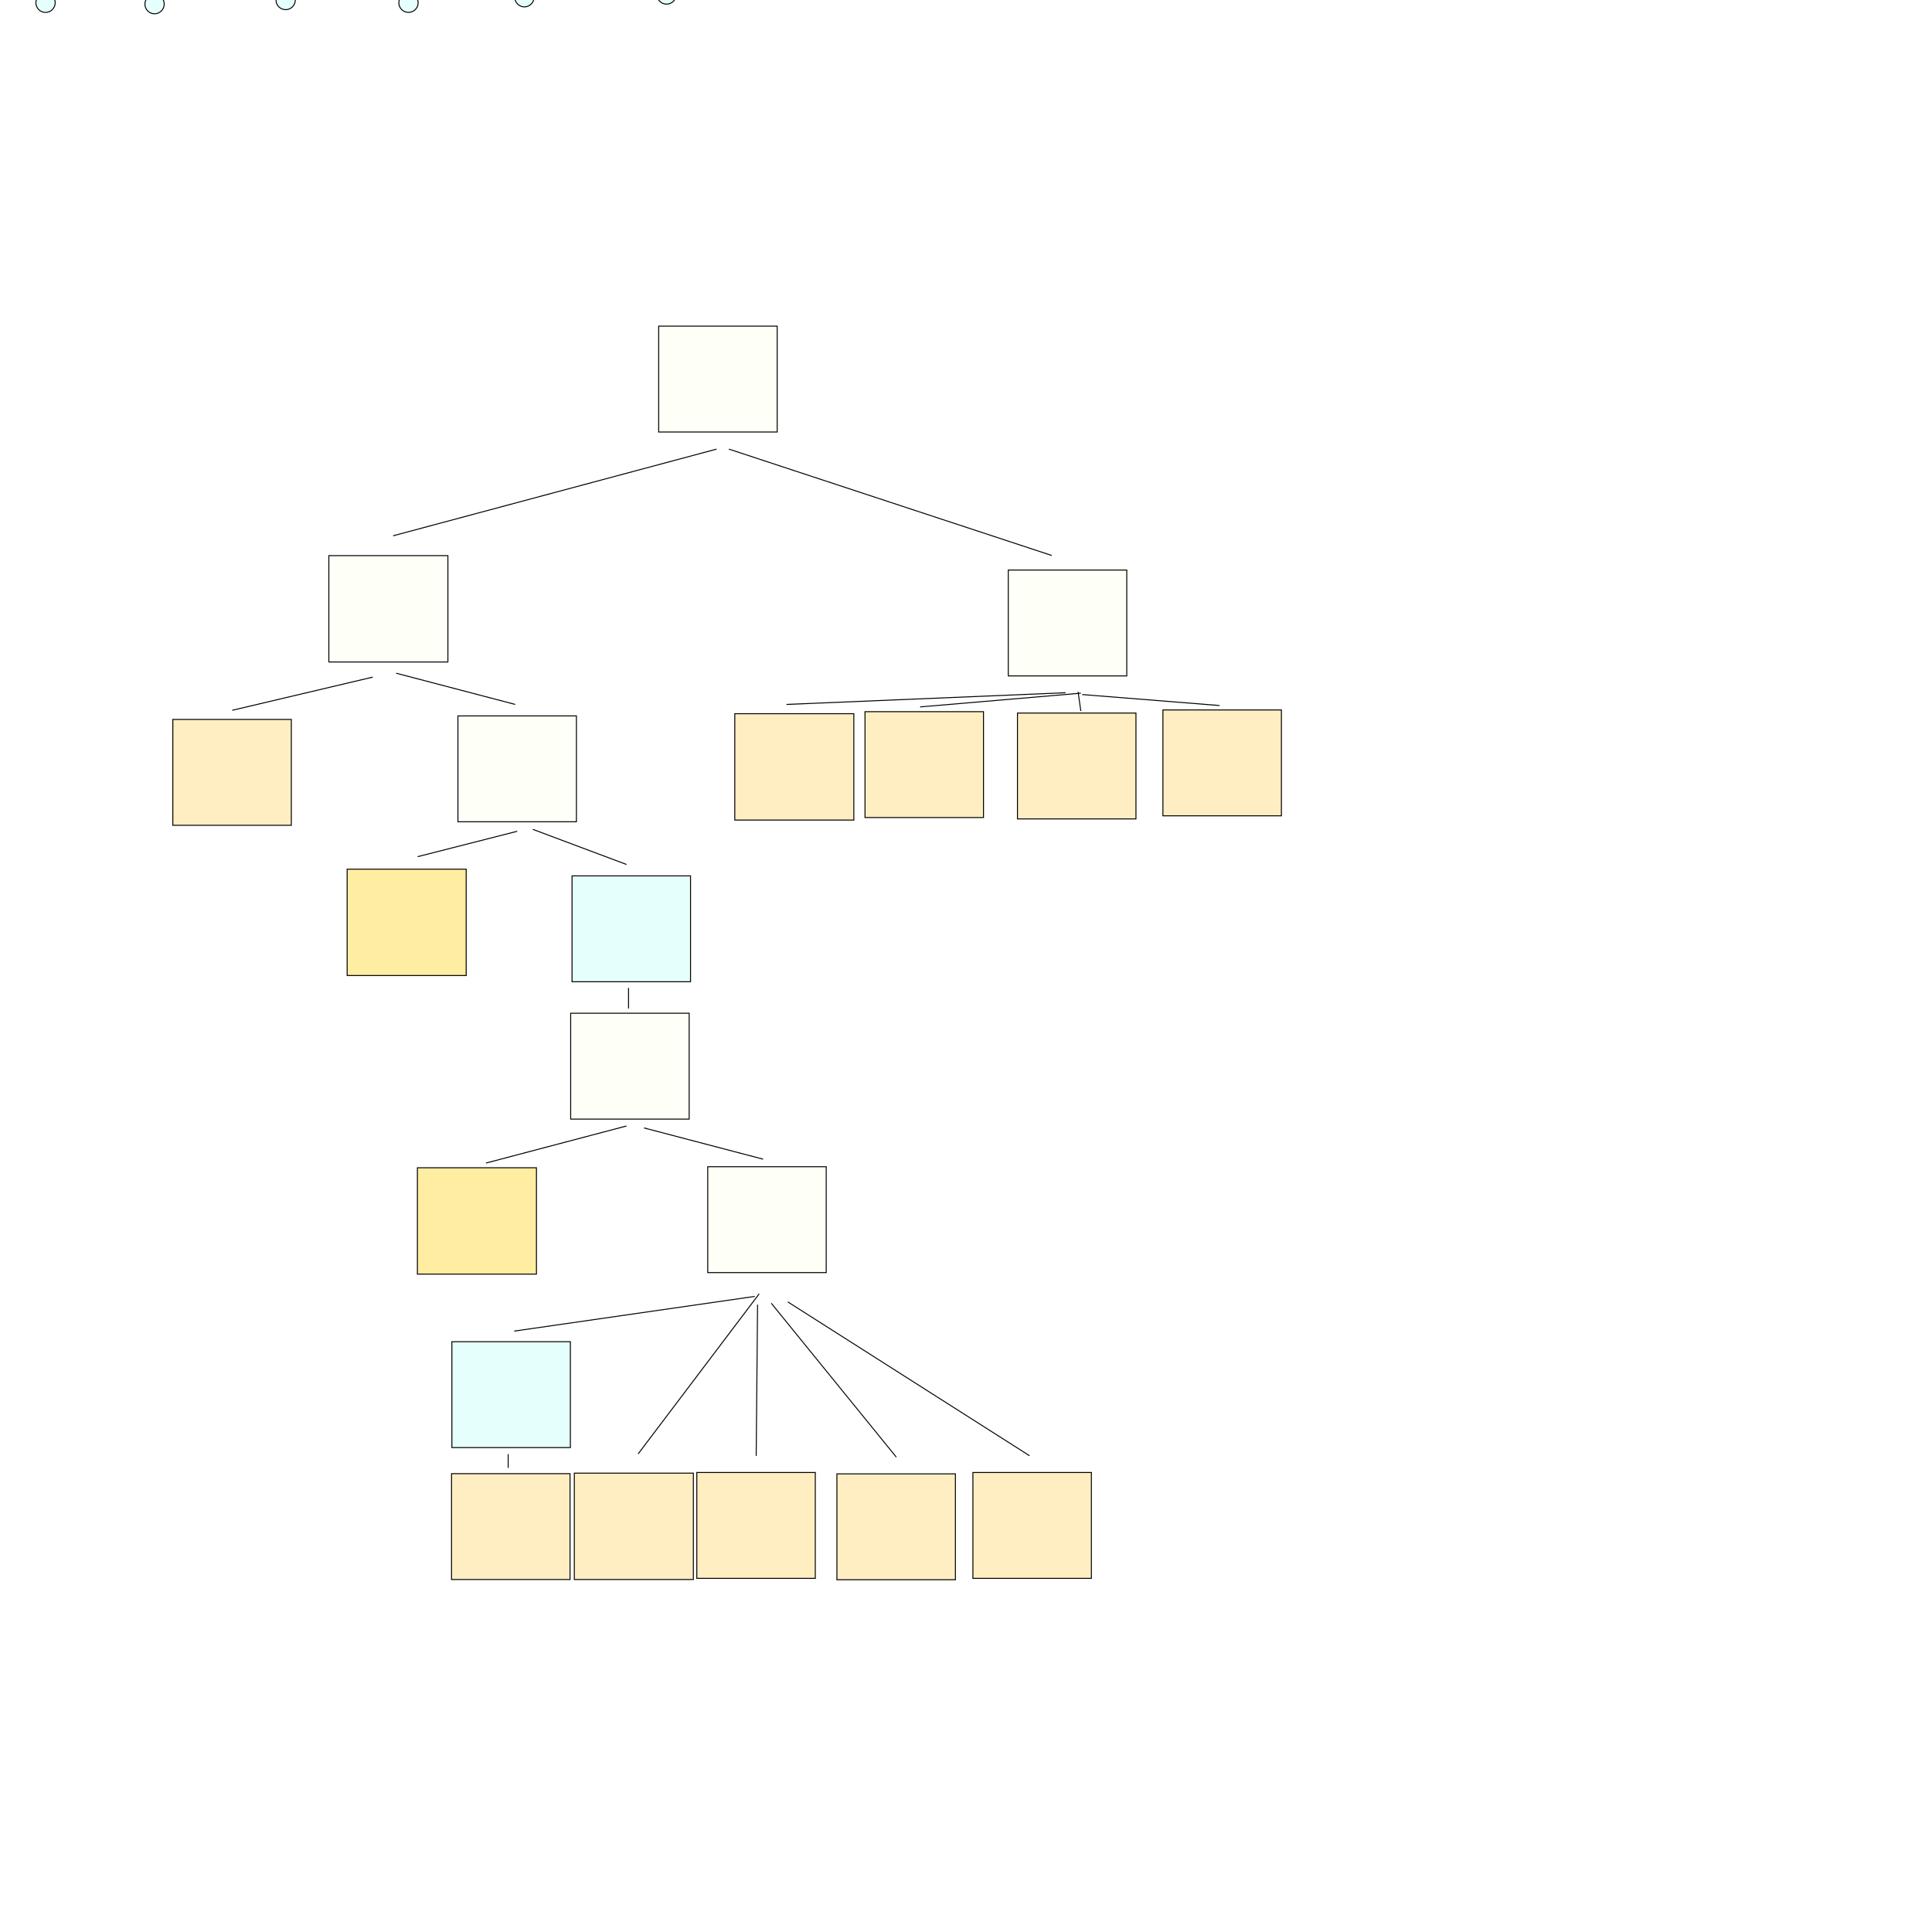
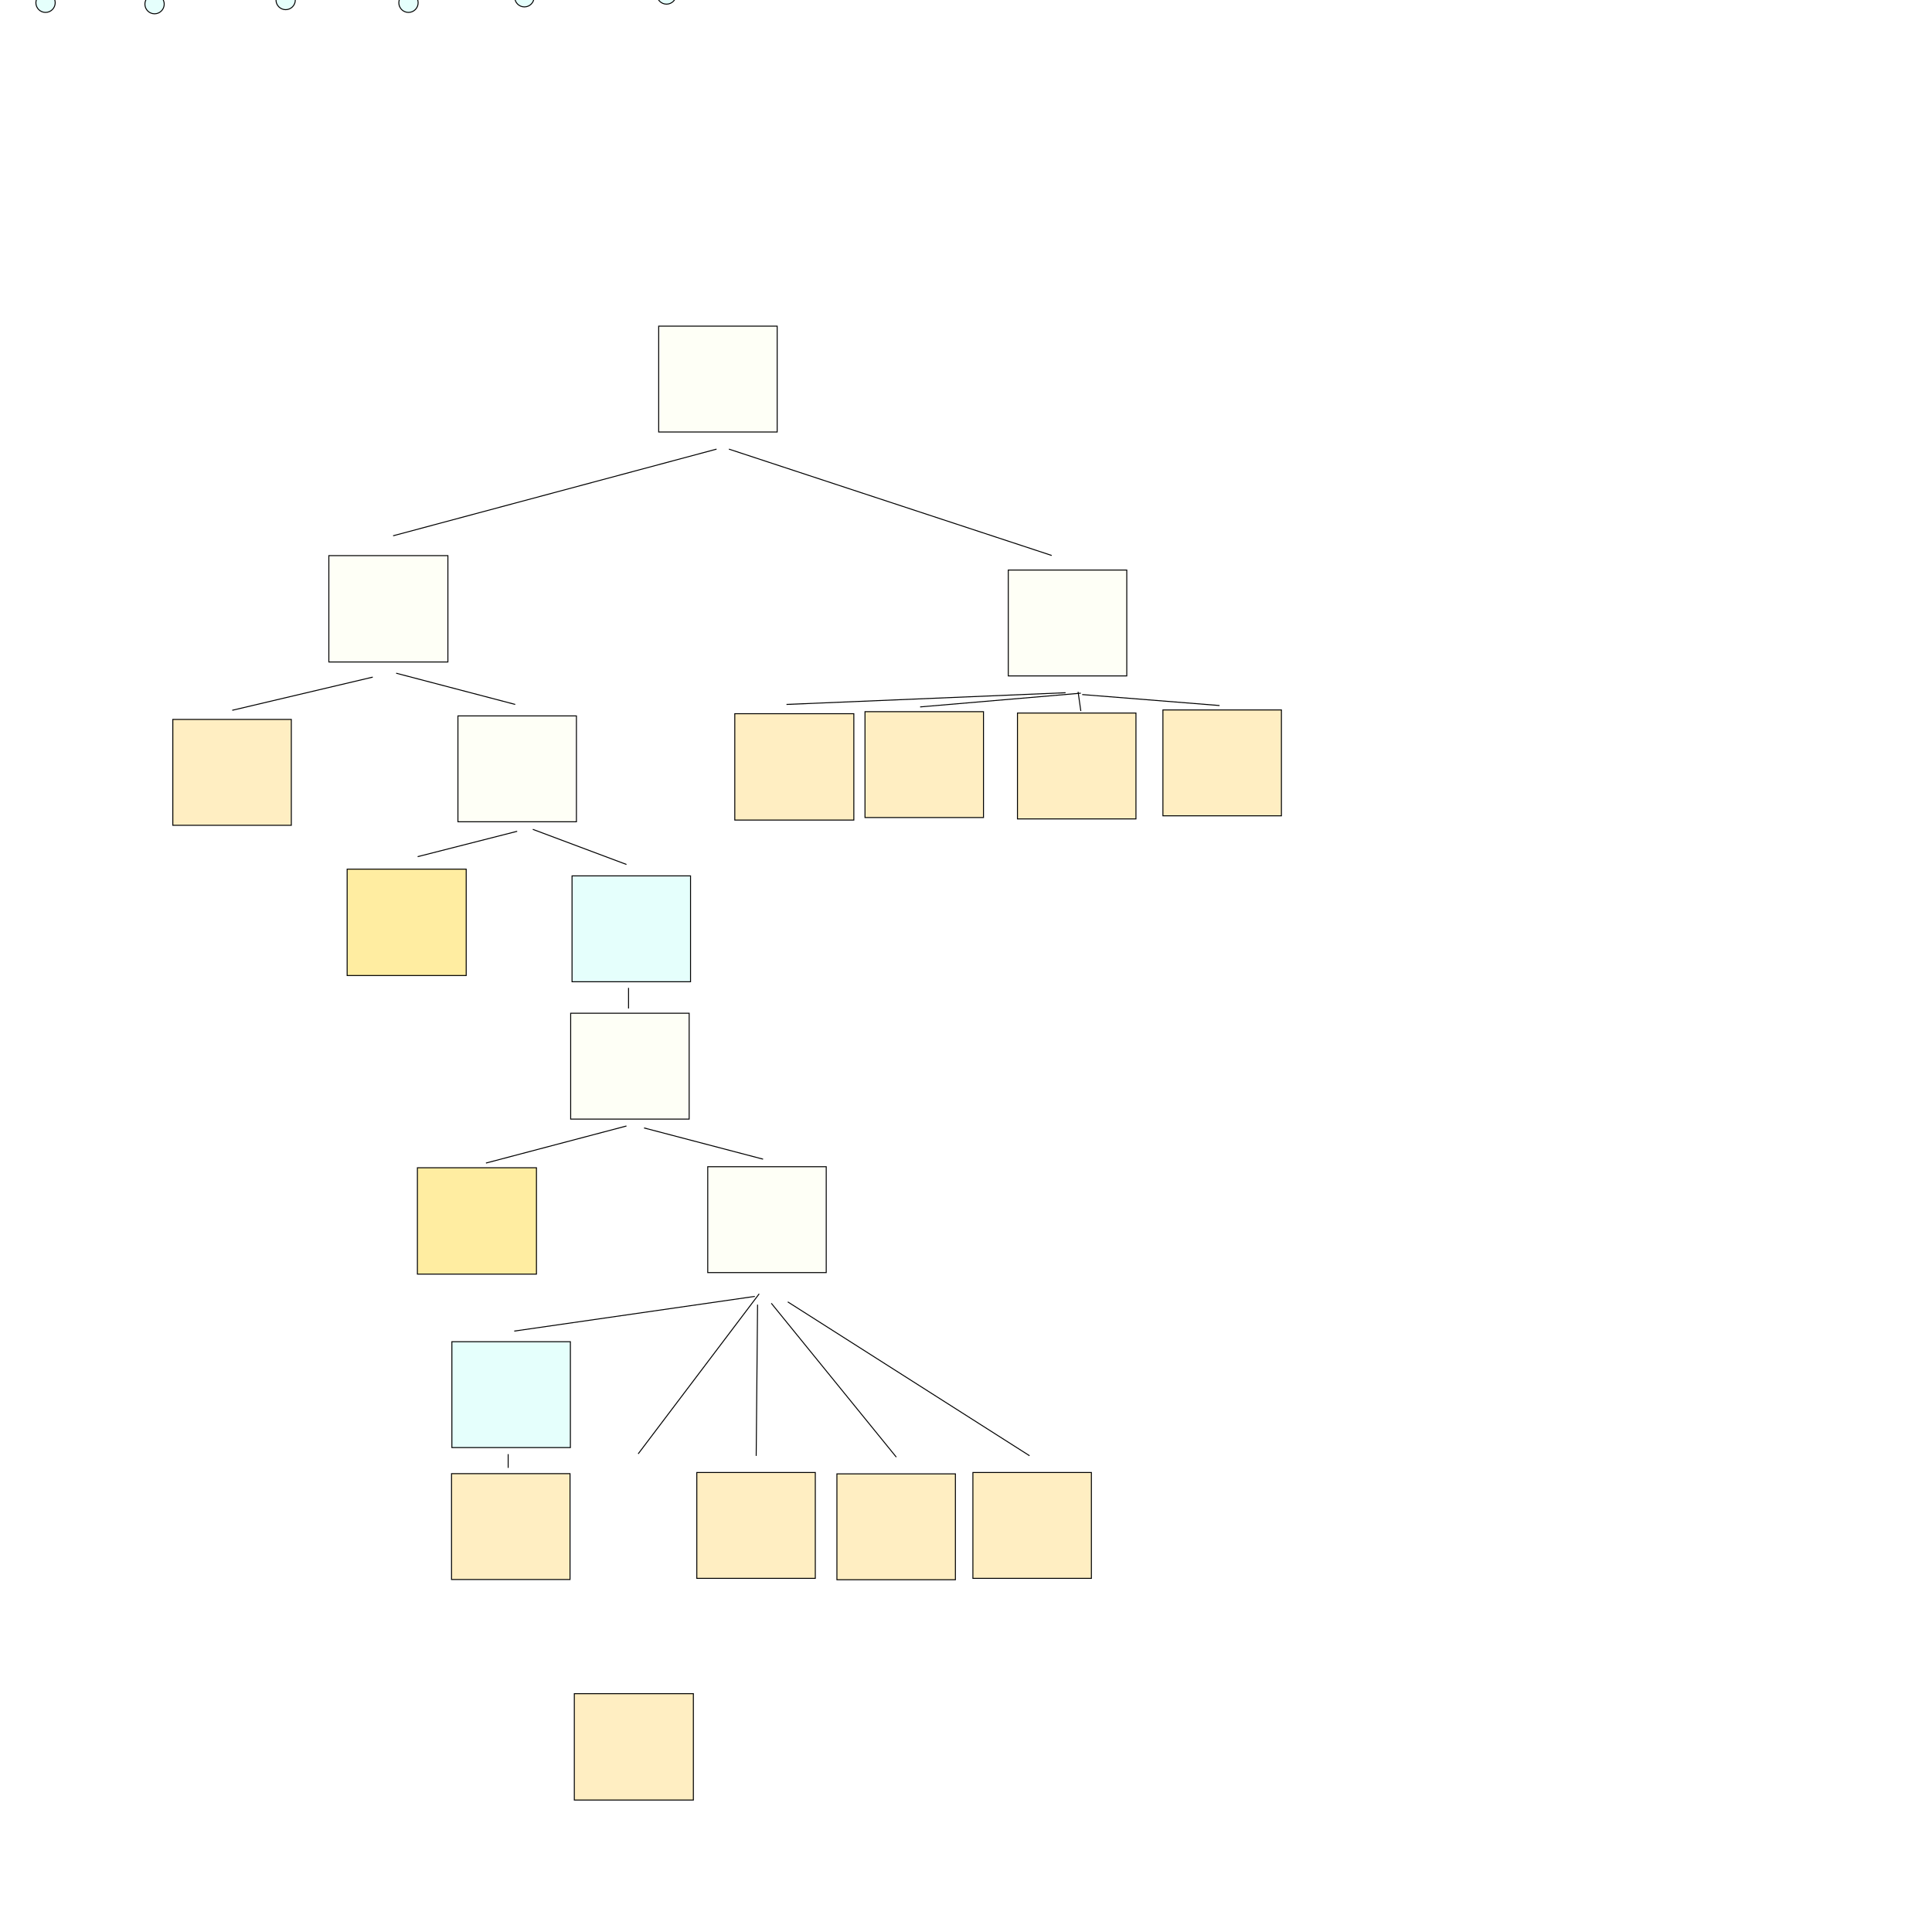
<svg xmlns="http://www.w3.org/2000/svg" width="2000" height="2000" viewBox="0 0 529.167 529.167" version="1.1" id="svg8">
  <defs id="defs2" />
  <g id="layer1" transform="translate(0,232.1667)">
    <g transform="translate(46.59447,-418.7016)" id="g933-3">
      <rect y="116.059" x="47.268" height="29.132" width="32.607" id="rect914-5" style="fill:#fefff6;fill-opacity:1;stroke:#000000;stroke-width:0.265;stroke-opacity:1" />
      <flowRoot transform="matrix(0.4104187,0,0,0.4104187,-279.3151,17.2302)" style="font-style:normal;font-weight:normal;font-size:13.333px;line-height:1.25;font-family:sans-serif;text-align:center;letter-spacing:0px;word-spacing:0px;text-anchor:middle;fill:#000000;fill-opacity:1;stroke:none" id="flowRoot922-6" xml:space="preserve">
        <flowRegion style="font-size:13.333px;text-align:center;text-anchor:middle" id="flowRegion918-2">
          <rect style="font-size:13.333px;text-align:center;text-anchor:middle" y="268.003" x="774.473" height="110.107" width="123.239" id="rect916-9" />
        </flowRegion>
        <flowPara id="flowPara920-1">sequence</flowPara>
      </flowRoot>
    </g>
    <g transform="matrix(0.9953396,0,0,0.9953396,271.8478,-160.7582)" id="g1170">
      <g transform="translate(-1.511905,7.181548)" id="g1168">
        <rect style="fill:#ffeec2;fill-opacity:1;stroke:#000000;stroke-width:0.265;stroke-opacity:1" id="rect1156" width="32.607" height="29.132" x="48.402" y="116.437" />
        <flowRoot xml:space="preserve" id="flowRoot1166" style="font-style:normal;font-weight:normal;font-size:13.333px;line-height:1.25;font-family:sans-serif;text-align:center;letter-spacing:0px;word-spacing:0px;text-anchor:middle;fill:#000000;fill-opacity:1;stroke:none" transform="matrix(0.4104187,0,0,0.4104187,-278.5592,12.53399)">
          <flowRegion id="flowRegion1160" style="font-size:13.333px;text-align:center;text-anchor:middle">
            <rect id="rect1158" width="123.239" height="110.107" x="774.473" y="268.003" style="font-size:13.333px;text-align:center;text-anchor:middle" />
          </flowRegion>
          <flowPara id="flowPara1164">insertItem</flowPara>
          <flowPara id="flowPara1174">to</flowPara>
          <flowPara id="flowPara1239">destination</flowPara>
        </flowRoot>
      </g>
    </g>
    <g transform="translate(13.98759,-418.7016)" id="g1267">
      <g id="g1265">
        <rect style="fill:#fefff6;fill-opacity:1;stroke:#000000;stroke-width:0.265;stroke-opacity:1" id="rect1255" width="32.607" height="29.132" x="47.268" y="116.059" />
        <flowRoot xml:space="preserve" id="flowRoot1263" style="font-style:normal;font-weight:normal;font-size:13.333px;line-height:1.25;font-family:sans-serif;text-align:center;letter-spacing:0px;word-spacing:0px;text-anchor:middle;fill:#000000;fill-opacity:1;stroke:none" transform="matrix(0.4104187,0,0,0.4104187,-279.3151,17.2302)">
          <flowRegion id="flowRegion1259" style="font-size:13.333px;text-align:center;text-anchor:middle">
            <rect id="rect1257" width="123.239" height="110.107" x="774.473" y="268.003" style="font-size:13.333px;text-align:center;text-anchor:middle" />
          </flowRegion>
          <flowPara id="flowPara1261">selector</flowPara>
        </flowRoot>
      </g>
    </g>
    <g transform="translate(-18.61929,-418.7016)" id="g1286">
      <rect style="fill:#e5fffc;fill-opacity:1;stroke:#000000;stroke-width:0.265;stroke-opacity:1" id="rect1269" width="32.607" height="29.132" x="47.268" y="116.059" />
      <flowRoot xml:space="preserve" id="flowRoot1277" style="font-style:normal;font-weight:normal;font-size:13.333px;line-height:1.25;font-family:sans-serif;text-align:center;letter-spacing:0px;word-spacing:0px;text-anchor:middle;fill:#000000;fill-opacity:1;stroke:none" transform="matrix(0.4104187,0,0,0.4104187,-279.3151,17.2302)">
        <flowRegion id="flowRegion1273" style="font-size:13.333px;text-align:center;text-anchor:middle">
          <rect id="rect1271" width="123.239" height="110.107" x="774.473" y="268.003" style="font-size:13.333px;text-align:center;text-anchor:middle" />
        </flowRegion>
        <flowPara id="flowPara1275">inverter</flowPara>
      </flowRoot>
    </g>
    <g transform="translate(-51.56111,-418.9606)" id="g1286-7-9">
      <rect style="fill:#e5fffc;fill-opacity:1;stroke:#000000;stroke-width:0.265;stroke-opacity:1" id="rect1269-9-7" width="32.607" height="29.132" x="47.268" y="116.059" />
      <flowRoot xml:space="preserve" id="flowRoot1277-2-3" style="font-style:normal;font-weight:normal;font-size:13.333px;line-height:1.25;font-family:sans-serif;text-align:center;letter-spacing:0px;word-spacing:0px;text-anchor:middle;fill:#000000;fill-opacity:1;stroke:none" transform="matrix(0.4104187,0,0,0.4104187,-279.7876,10.52113)">
        <flowRegion id="flowRegion1273-0-6" style="font-size:13.333px;text-align:center;text-anchor:middle">
          <rect id="rect1271-2-1" width="123.239" height="110.107" x="774.473" y="268.003" style="font-size:13.333px;text-align:center;text-anchor:middle" />
        </flowRegion>
        <flowPara id="flowPara1275-3-2">repeat</flowPara>
        <flowPara id="flowPara1390-9">until</flowPara>
        <flowPara id="flowPara1392-3">fail</flowPara>
      </flowRoot>
    </g>
    <g transform="translate(-84.06706,-419.3386)" id="g1286-7-9-1">
      <rect style="fill:#e5fffc;fill-opacity:1;stroke:#000000;stroke-width:0.265;stroke-opacity:1" id="rect1269-9-7-9" width="32.607" height="29.132" x="47.268" y="116.059" />
      <flowRoot xml:space="preserve" id="flowRoot1277-2-3-4" style="font-style:normal;font-weight:normal;font-size:13.333px;line-height:1.25;font-family:sans-serif;text-align:center;letter-spacing:0px;word-spacing:0px;text-anchor:middle;fill:#000000;fill-opacity:1;stroke:none" transform="matrix(0.4104187,0,0,0.4104187,-279.7876,10.52113)">
        <flowRegion id="flowRegion1273-0-6-7" style="font-size:13.333px;text-align:center;text-anchor:middle">
          <rect id="rect1271-2-1-8" width="123.239" height="110.107" x="774.473" y="268.003" style="font-size:13.333px;text-align:center;text-anchor:middle" />
        </flowRegion>
        <flowPara id="flowPara1392-3-0">repeat</flowPara>
        <flowPara id="flowPara1501">until</flowPara>
        <flowPara id="flowPara1503">succeed</flowPara>
      </flowRoot>
    </g>
    <g id="g1553" transform="translate(-84.48324,-383.5287)">
      <rect style="fill:#ffeec2;fill-opacity:1;stroke:#000000;stroke-width:0.265;stroke-opacity:1" id="rect1541" width="32.607" height="29.132" x="47.268" y="116.059" />
      <flowRoot xml:space="preserve" id="flowRoot1551" style="font-style:normal;font-weight:normal;font-size:13.333px;line-height:1.25;font-family:sans-serif;text-align:center;letter-spacing:0px;word-spacing:0px;text-anchor:middle;fill:#000000;fill-opacity:1;stroke:none" transform="matrix(0.4104187,0,0,0.4104187,-279.3151,17.2302)">
        <flowRegion id="flowRegion1545" style="font-size:13.333px;text-align:center;text-anchor:middle">
          <rect id="rect1543" width="123.239" height="110.107" x="774.473" y="268.003" style="font-size:13.333px;text-align:center;text-anchor:middle" />
        </flowRegion>
        <flowPara id="flowPara1547">hasEnough</flowPara>
        <flowPara id="flowPara1549">of item</flowPara>
      </flowRoot>
    </g>
    <g transform="translate(-51.59931,-391.0882)" id="g1569">
      <g transform="translate(-1.511905,7.181548)" id="g1567">
        <rect style="fill:#ffeec2;fill-opacity:1;stroke:#000000;stroke-width:0.265;stroke-opacity:1" id="rect1555" width="32.607" height="29.132" x="48.402" y="116.437" />
        <flowRoot xml:space="preserve" id="flowRoot1565" style="font-style:normal;font-weight:normal;font-size:13.333px;line-height:1.25;font-family:sans-serif;text-align:center;letter-spacing:0px;word-spacing:0px;text-anchor:middle;fill:#000000;fill-opacity:1;stroke:none" transform="matrix(0.4104187,0,0,0.4104187,-278.5592,15.34032)">
          <flowRegion id="flowRegion1559" style="font-size:13.333px;text-align:center;text-anchor:middle">
            <rect id="rect1557" width="123.239" height="110.107" x="774.473" y="268.003" style="font-size:13.333px;text-align:center;text-anchor:middle" />
          </flowRegion>
          <flowPara id="flowPara1561">moveTo</flowPara>
          <flowPara id="flowPara1563">Target</flowPara>
        </flowRoot>
      </g>
    </g>
    <g id="g1587" transform="translate(-18.33741,-391.0882)">
      <g id="g1585" transform="translate(-1.511905,7.181548)">
        <rect y="116.437" x="48.402" height="29.132" width="32.607" id="rect1571" style="fill:#ffeec2;fill-opacity:1;stroke:#000000;stroke-width:0.265;stroke-opacity:1" />
        <flowRoot transform="matrix(0.4104187,0,0,0.4104187,-278.5592,12.53399)" style="font-style:normal;font-weight:normal;font-size:13.333px;line-height:1.25;font-family:sans-serif;text-align:center;letter-spacing:0px;word-spacing:0px;text-anchor:middle;fill:#000000;fill-opacity:1;stroke:none" id="flowRoot1583" xml:space="preserve">
          <flowRegion style="font-size:13.333px;text-align:center;text-anchor:middle" id="flowRegion1575">
            <rect style="font-size:13.333px;text-align:center;text-anchor:middle" y="268.003" x="774.473" height="110.107" width="123.239" id="rect1573" />
          </flowRegion>
          <flowPara id="flowPara1577">insertItem</flowPara>
          <flowPara id="flowPara1579">to</flowPara>
          <flowPara id="flowPara1581">destination</flowPara>
        </flowRoot>
      </g>
    </g>
    <g transform="translate(15.30247,-392.6001)" id="g1603">
      <g transform="translate(-1.511905,7.181548)" id="g1601">
        <rect style="fill:#ffeec2;fill-opacity:1;stroke:#000000;stroke-width:0.265;stroke-opacity:1" id="rect1589" width="32.607" height="29.132" x="48.402" y="116.437" />
        <flowRoot xml:space="preserve" id="flowRoot1599" style="font-style:normal;font-weight:normal;font-size:13.333px;line-height:1.25;font-family:sans-serif;text-align:center;letter-spacing:0px;word-spacing:0px;text-anchor:middle;fill:#000000;fill-opacity:1;stroke:none" transform="matrix(0.4104187,0,0,0.4104187,-278.5592,15.34032)">
          <flowRegion id="flowRegion1593" style="font-size:13.333px;text-align:center;text-anchor:middle">
            <rect id="rect1591" width="123.239" height="110.107" x="774.473" y="268.003" style="font-size:13.333px;text-align:center;text-anchor:middle" />
          </flowRegion>
          <flowPara id="flowPara1595">pickItem</flowPara>
          <flowPara id="flowPara1597">amount up</flowPara>
        </flowRoot>
      </g>
    </g>
    <g id="g1623" transform="translate(48.94235,-392.2222)">
      <g id="g1621" transform="translate(-1.511905,7.181548)">
        <rect y="116.437" x="48.402" height="29.132" width="32.607" id="rect1605" style="fill:#ffeec2;fill-opacity:1;stroke:#000000;stroke-width:0.265;stroke-opacity:1" />
        <flowRoot transform="matrix(0.4104187,0,0,0.4104187,-278.5592,7.780798)" style="font-style:normal;font-weight:normal;font-size:13.333px;line-height:1.25;font-family:sans-serif;text-align:center;letter-spacing:0px;word-spacing:0px;text-anchor:middle;fill:#000000;fill-opacity:1;stroke:none" id="flowRoot1619" xml:space="preserve">
          <flowRegion style="font-size:13.333px;text-align:center;text-anchor:middle" id="flowRegion1609">
            <rect style="font-size:13.333px;text-align:center;text-anchor:middle" y="268.003" x="774.473" height="110.107" width="123.239" id="rect1607" />
          </flowRegion>
          <flowPara id="flowPara1611">hasValid</flowPara>
          <flowPara id="flowPara1613">path to</flowPara>
          <flowPara id="flowPara1615">current</flowPara>
          <flowPara id="flowPara1617">target</flowPara>
        </flowRoot>
      </g>
    </g>
    <g transform="matrix(0.9953396,0,0,0.9953396,133.3636,-258.3574)" id="g933-3-6">
      <rect y="116.059" x="47.268" height="29.132" width="32.607" id="rect914-5-1" style="fill:#fefff6;fill-opacity:1;stroke:#000000;stroke-width:0.265;stroke-opacity:1" />
      <flowRoot transform="matrix(0.4104187,0,0,0.4104187,-279.3151,17.2302)" style="font-style:normal;font-weight:normal;font-size:13.333px;line-height:1.25;font-family:sans-serif;text-align:center;letter-spacing:0px;word-spacing:0px;text-anchor:middle;fill:#000000;fill-opacity:1;stroke:none" id="flowRoot922-6-5" xml:space="preserve">
        <flowRegion style="font-size:13.333px;text-align:center;text-anchor:middle" id="flowRegion918-2-5">
          <rect style="font-size:13.333px;text-align:center;text-anchor:middle" y="268.003" x="774.473" height="110.107" width="123.239" id="rect916-9-4" />
        </flowRegion>
        <flowPara id="flowPara920-1-7">sequence</flowPara>
      </flowRoot>
    </g>
    <g transform="matrix(0.9953396,0,0,0.9953396,229.1165,-191.5496)" id="g933-3-7-6">
      <rect y="116.059" x="47.268" height="29.132" width="32.607" id="rect914-5-5-5" style="fill:#fefff6;fill-opacity:1;stroke:#000000;stroke-width:0.265;stroke-opacity:1" />
      <flowRoot transform="matrix(0.4104187,0,0,0.4104187,-279.3151,17.2302)" style="font-style:normal;font-weight:normal;font-size:13.333px;line-height:1.25;font-family:sans-serif;text-align:center;letter-spacing:0px;word-spacing:0px;text-anchor:middle;fill:#000000;fill-opacity:1;stroke:none" id="flowRoot922-6-9-6" xml:space="preserve">
        <flowRegion style="font-size:13.333px;text-align:center;text-anchor:middle" id="flowRegion918-2-2-9">
          <rect style="font-size:13.333px;text-align:center;text-anchor:middle" y="268.003" x="774.473" height="110.107" width="123.239" id="rect916-9-2-3" />
        </flowRegion>
        <flowPara id="flowPara920-1-8-7">sequence</flowPara>
      </flowRoot>
    </g>
    <g transform="matrix(0.9953396,0,0,0.9953396,190.2473,-160.2845)" id="g1231-4">
      <g transform="translate(-1.511905,7.181548)" id="g1229-5">
        <rect style="fill:#ffeec2;fill-opacity:1;stroke:#000000;stroke-width:0.265;stroke-opacity:1" id="rect1217-2" width="32.607" height="29.132" x="48.402" y="116.437" />
        <flowRoot xml:space="preserve" id="flowRoot1227-5" style="font-style:normal;font-weight:normal;font-size:13.333px;line-height:1.25;font-family:sans-serif;text-align:center;letter-spacing:0px;word-spacing:0px;text-anchor:middle;fill:#000000;fill-opacity:1;stroke:none" transform="matrix(0.4104187,0,0,0.4104187,-278.5592,7.780798)">
          <flowRegion id="flowRegion1221-4" style="font-size:13.333px;text-align:center;text-anchor:middle">
            <rect id="rect1219-7" width="123.239" height="110.107" x="774.473" y="268.003" style="font-size:13.333px;text-align:center;text-anchor:middle" />
          </flowRegion>
          <flowPara id="flowPara1225-4">hasValid</flowPara>
          <flowPara id="flowPara1235-4">path to</flowPara>
          <flowPara id="flowPara1237-3">current</flowPara>
          <flowPara id="flowPara1241-0">target</flowPara>
        </flowRoot>
      </g>
    </g>
    <g id="g1144-7" transform="matrix(0.9953396,0,0,0.9953396,232.0071,-159.9083)">
      <g id="g1154-8" transform="translate(-1.511905,7.181548)">
        <rect y="116.437" x="48.402" height="29.132" width="32.607" id="rect1134-6" style="fill:#ffeec2;fill-opacity:1;stroke:#000000;stroke-width:0.265;stroke-opacity:1" />
        <flowRoot transform="matrix(0.4104187,0,0,0.4104187,-278.5592,15.34032)" style="font-style:normal;font-weight:normal;font-size:13.333px;line-height:1.25;font-family:sans-serif;text-align:center;letter-spacing:0px;word-spacing:0px;text-anchor:middle;fill:#000000;fill-opacity:1;stroke:none" id="flowRoot1142-8" xml:space="preserve">
          <flowRegion style="font-size:13.333px;text-align:center;text-anchor:middle" id="flowRegion1138-8">
            <rect style="font-size:13.333px;text-align:center;text-anchor:middle" y="268.003" x="774.473" height="110.107" width="123.239" id="rect1136-4" />
          </flowRegion>
          <flowPara id="flowPara1140-3">moveTo</flowPara>
          <flowPara id="flowPara1146-1">Target</flowPara>
        </flowRoot>
      </g>
    </g>
    <path style="fill:none;stroke:#000000;stroke-width:0.263px;stroke-linecap:butt;stroke-linejoin:miter;stroke-opacity:1" d="m 196.262,-109.155 -88.59,23.738" id="path1775" />
    <path style="fill:none;stroke:#000000;stroke-width:0.263px;stroke-linecap:butt;stroke-linejoin:miter;stroke-opacity:1" d="m 199.648,-109.155 88.407,29.127" id="path1777" />
    <path style="fill:none;stroke:#000000;stroke-width:0.263px;stroke-linecap:butt;stroke-linejoin:miter;stroke-opacity:1" d="m 296.034,-42.307 c -44.017,3.762 -44.017,3.762 -44.017,3.762" id="path1791" />
    <path style="fill:none;stroke:#000000;stroke-width:0.263px;stroke-linecap:butt;stroke-linejoin:miter;stroke-opacity:1" d="m 296.034,-37.417 -0.752,-5.267" id="path1793" />
    <path style="fill:none;stroke:#000000;stroke-width:0.263px;stroke-linecap:butt;stroke-linejoin:miter;stroke-opacity:1" d="m 334.032,-38.922 -37.621,-3.01" id="path1795" />
    <g id="g4705" transform="translate(79.20135,-418.7016)">
      <rect style="fill:#ffeda1;fill-opacity:1;stroke:#000000;stroke-width:0.265;stroke-opacity:1" id="rect4695" width="32.607" height="29.132" x="47.268" y="116.059" />
      <flowRoot xml:space="preserve" id="flowRoot4703" style="font-style:normal;font-weight:normal;font-size:13.333px;line-height:1.25;font-family:sans-serif;text-align:center;letter-spacing:0px;word-spacing:0px;text-anchor:middle;fill:#000000;fill-opacity:1;stroke:none" transform="matrix(0.4104187,0,0,0.4104187,-279.3151,12.41935)">
        <flowRegion id="flowRegion4699" style="font-size:13.333px;text-align:center;text-anchor:middle">
          <rect id="rect4697" width="123.239" height="110.107" x="774.473" y="268.003" style="font-size:13.333px;text-align:center;text-anchor:middle" />
        </flowRegion>
        <flowPara id="flowPara4701">popFrom</flowPara>
        <flowPara id="flowPara4707">Stack:</flowPara>
        <flowPara id="flowPara4709">target</flowPara>
      </flowRoot>
    </g>
    <g transform="translate(84.22193,-392.2222)" id="g4840">
      <g transform="translate(-1.511905,7.181548)" id="g4838">
        <rect style="fill:#ffeec2;fill-opacity:1;stroke:#000000;stroke-width:0.265;stroke-opacity:1" id="rect4822" width="32.607" height="29.132" x="48.402" y="116.437" />
        <flowRoot xml:space="preserve" id="flowRoot4836" style="font-style:normal;font-weight:normal;font-size:13.333px;line-height:1.25;font-family:sans-serif;text-align:center;letter-spacing:0px;word-spacing:0px;text-anchor:middle;fill:#000000;fill-opacity:1;stroke:none" transform="matrix(0.4104187,0,0,0.4104187,-278.5592,13.66073)">
          <flowRegion id="flowRegion4826" style="font-size:13.333px;text-align:center;text-anchor:middle">
            <rect id="rect4824" width="123.239" height="110.107" x="774.473" y="268.003" style="font-size:13.333px;text-align:center;text-anchor:middle" />
          </flowRegion>
          <flowPara id="flowPara4851">set target:</flowPara>
          <flowPara id="flowPara4855">itemTarget</flowPara>
        </flowRoot>
      </g>
    </g>
    <g id="g4871" transform="translate(119.5015,-393.2912)">
      <g id="g4869" transform="translate(-1.511905,7.181548)">
        <rect y="116.437" x="48.402" height="29.132" width="32.607" id="rect4857" style="fill:#ffeec2;fill-opacity:1;stroke:#000000;stroke-width:0.265;stroke-opacity:1" />
        <flowRoot transform="matrix(0.4104187,0,0,0.4104187,-278.5592,13.66073)" style="font-style:normal;font-weight:normal;font-size:13.333px;line-height:1.25;font-family:sans-serif;text-align:center;letter-spacing:0px;word-spacing:0px;text-anchor:middle;fill:#000000;fill-opacity:1;stroke:none" id="flowRoot4867" xml:space="preserve">
          <flowRegion style="font-size:13.333px;text-align:center;text-anchor:middle" id="flowRegion4861">
            <rect style="font-size:13.333px;text-align:center;text-anchor:middle" y="268.003" x="774.473" height="110.107" width="123.239" id="rect4859" />
          </flowRegion>
          <flowPara id="flowPara4863">set target:</flowPara>
          <flowPara id="flowPara4865">destination</flowPara>
        </flowRoot>
      </g>
    </g>
    <g id="g1264" transform="translate(27.26149,-40.62497)">
      <g id="g900" transform="matrix(0.9953396,0,0,0.9953396,49.36389,96.56661)">
        <rect style="fill:#ffeec2;fill-opacity:1;stroke:#000000;stroke-width:0.265;stroke-opacity:1" id="rect815-6" width="32.607" height="29.132" x="47.268" y="116.059" />
        <flowRoot xml:space="preserve" id="flowRoot871" style="font-style:normal;font-weight:normal;font-size:13.333px;line-height:1.25;font-family:sans-serif;text-align:center;letter-spacing:0px;word-spacing:0px;text-anchor:middle;fill:#000000;fill-opacity:1;stroke:none" transform="matrix(0.4104187,0,0,0.4104187,-279.3151,17.2302)">
          <flowRegion id="flowRegion873" style="font-size:13.333px;text-align:center;text-anchor:middle">
            <rect id="rect875" width="123.239" height="110.107" x="774.473" y="268.003" style="font-size:13.333px;text-align:center;text-anchor:middle" />
          </flowRegion>
          <flowPara id="flowPara877">hasEnough</flowPara>
          <flowPara id="flowPara1196">of item</flowPara>
        </flowRoot>
      </g>
      <g transform="matrix(0.9953396,0,0,0.9953396,155.2935,89.10188)" id="g1144">
        <g transform="translate(-1.511905,7.181548)" id="g1154">
          <rect style="fill:#ffeec2;fill-opacity:1;stroke:#000000;stroke-width:0.265;stroke-opacity:1" id="rect1134" width="32.607" height="29.132" x="48.402" y="116.437" />
          <flowRoot xml:space="preserve" id="flowRoot1142" style="font-style:normal;font-weight:normal;font-size:13.333px;line-height:1.25;font-family:sans-serif;text-align:center;letter-spacing:0px;word-spacing:0px;text-anchor:middle;fill:#000000;fill-opacity:1;stroke:none" transform="matrix(0.4104187,0,0,0.4104187,-278.5592,15.34032)">
            <flowRegion id="flowRegion1138" style="font-size:13.333px;text-align:center;text-anchor:middle">
              <rect id="rect1136" width="123.239" height="110.107" x="774.473" y="268.003" style="font-size:13.333px;text-align:center;text-anchor:middle" />
            </flowRegion>
            <flowPara id="flowPara1140">moveTo</flowPara>
            <flowPara id="flowPara1146">Target</flowPara>
          </flowRoot>
        </g>
      </g>
      <g transform="matrix(0.9953396,0,0,0.9953396,192.5387,88.72568)" id="g1190">
        <g transform="translate(-1.511905,7.181548)" id="g1188">
          <rect style="fill:#ffeec2;fill-opacity:1;stroke:#000000;stroke-width:0.265;stroke-opacity:1" id="rect1176" width="32.607" height="29.132" x="48.402" y="116.437" />
          <flowRoot xml:space="preserve" id="flowRoot1186" style="font-style:normal;font-weight:normal;font-size:13.333px;line-height:1.25;font-family:sans-serif;text-align:center;letter-spacing:0px;word-spacing:0px;text-anchor:middle;fill:#000000;fill-opacity:1;stroke:none" transform="matrix(0.4104187,0,0,0.4104187,-278.5592,15.34032)">
            <flowRegion id="flowRegion1180" style="font-size:13.333px;text-align:center;text-anchor:middle">
              <rect id="rect1178" width="123.239" height="110.107" x="774.473" y="268.003" style="font-size:13.333px;text-align:center;text-anchor:middle" />
            </flowRegion>
            <flowPara id="flowPara1184">pickItem</flowPara>
            <flowPara id="flowPara1194">amount up</flowPara>
          </flowRoot>
        </g>
      </g>
      <g id="g1231" transform="matrix(0.9953396,0,0,0.9953396,116.9195,88.72567)">
        <g id="g1229" transform="translate(-1.511905,7.181548)">
          <rect y="116.437" x="48.402" height="29.132" width="32.607" id="rect1217" style="fill:#ffeec2;fill-opacity:1;stroke:#000000;stroke-width:0.265;stroke-opacity:1" />
          <flowRoot transform="matrix(0.4104187,0,0,0.4104187,-278.5592,7.780798)" style="font-style:normal;font-weight:normal;font-size:13.333px;line-height:1.25;font-family:sans-serif;text-align:center;letter-spacing:0px;word-spacing:0px;text-anchor:middle;fill:#000000;fill-opacity:1;stroke:none" id="flowRoot1227" xml:space="preserve">
            <flowRegion style="font-size:13.333px;text-align:center;text-anchor:middle" id="flowRegion1221">
              <rect style="font-size:13.333px;text-align:center;text-anchor:middle" y="268.003" x="774.473" height="110.107" width="123.239" id="rect1219" />
            </flowRegion>
            <flowPara id="flowPara1225">hasValid</flowPara>
            <flowPara id="flowPara1235">path to</flowPara>
            <flowPara id="flowPara1237">current</flowPara>
            <flowPara id="flowPara1241">target</flowPara>
          </flowRoot>
        </g>
      </g>
      <g id="g933-3-7" transform="matrix(0.9953396,0,0,0.9953396,81.99464,-29.53881)">
        <rect style="fill:#fefff6;fill-opacity:1;stroke:#000000;stroke-width:0.265;stroke-opacity:1" id="rect914-5-5" width="32.607" height="29.132" x="47.268" y="116.059" />
        <flowRoot xml:space="preserve" id="flowRoot922-6-9" style="font-style:normal;font-weight:normal;font-size:13.333px;line-height:1.25;font-family:sans-serif;text-align:center;letter-spacing:0px;word-spacing:0px;text-anchor:middle;fill:#000000;fill-opacity:1;stroke:none" transform="matrix(0.4104187,0,0,0.4104187,-279.3151,17.2302)">
          <flowRegion id="flowRegion918-2-2" style="font-size:13.333px;text-align:center;text-anchor:middle">
            <rect id="rect916-9-2" width="123.239" height="110.107" x="774.473" y="268.003" style="font-size:13.333px;text-align:center;text-anchor:middle" />
          </flowRegion>
          <flowPara id="flowPara920-1-8">sequence</flowPara>
        </flowRoot>
      </g>
      <g id="g1286-7-9-1-3" transform="matrix(0.9953396,0,0,0.9953396,82.37085,-67.16027)">
        <rect y="116.059" x="47.268" height="29.132" width="32.607" id="rect1269-9-7-9-6" style="fill:#e5fffc;fill-opacity:1;stroke:#000000;stroke-width:0.265;stroke-opacity:1" />
        <flowRoot transform="matrix(0.4104187,0,0,0.4104187,-279.7876,10.52113)" style="font-style:normal;font-weight:normal;font-size:13.333px;line-height:1.25;font-family:sans-serif;text-align:center;letter-spacing:0px;word-spacing:0px;text-anchor:middle;fill:#000000;fill-opacity:1;stroke:none" id="flowRoot1277-2-3-4-1" xml:space="preserve">
          <flowRegion style="font-size:13.333px;text-align:center;text-anchor:middle" id="flowRegion1273-0-6-7-0">
            <rect style="font-size:13.333px;text-align:center;text-anchor:middle" y="268.003" x="774.473" height="110.107" width="123.239" id="rect1271-2-1-8-6" />
          </flowRegion>
          <flowPara id="flowPara1392-3-0-3">repeat</flowPara>
          <flowPara id="flowPara1501-2">until</flowPara>
          <flowPara id="flowPara1503-0">succeed</flowPara>
        </flowRoot>
      </g>
      <g transform="matrix(0.9953396,0,0,0.9953396,49.45953,60.42895)" id="g1635">
        <rect style="fill:#e5fffc;fill-opacity:1;stroke:#000000;stroke-width:0.265;stroke-opacity:1" id="rect1625" width="32.607" height="29.132" x="47.268" y="116.059" />
        <flowRoot xml:space="preserve" id="flowRoot1633" style="font-style:normal;font-weight:normal;font-size:13.333px;line-height:1.25;font-family:sans-serif;text-align:center;letter-spacing:0px;word-spacing:0px;text-anchor:middle;fill:#000000;fill-opacity:1;stroke:none" transform="matrix(0.4104187,0,0,0.4104187,-279.3151,17.2302)">
          <flowRegion id="flowRegion1629" style="font-size:13.333px;text-align:center;text-anchor:middle">
            <rect id="rect1627" width="123.239" height="110.107" x="774.473" y="268.003" style="font-size:13.333px;text-align:center;text-anchor:middle" />
          </flowRegion>
          <flowPara id="flowPara1631">inverter</flowPara>
        </flowRoot>
      </g>
      <path id="path1779" d="m 144.893,79.033 v 5.643" style="fill:none;stroke:#000000;stroke-width:0.263px;stroke-linecap:butt;stroke-linejoin:miter;stroke-opacity:1" />
      <path id="path1781" d="m 179.48,163.535 -65.892,9.504" style="fill:none;stroke:#000000;stroke-width:0.263px;stroke-linecap:butt;stroke-linejoin:miter;stroke-opacity:1" />
      <path id="path1783" d="m 111.924,206.741 v 3.762" style="fill:none;stroke:#000000;stroke-width:0.263px;stroke-linecap:butt;stroke-linejoin:miter;stroke-opacity:1" />
      <path id="path1785" d="m 180.232,165.793 c -0.376,41.76 -0.376,41.384 -0.376,41.384" style="fill:none;stroke:#000000;stroke-width:0.263px;stroke-linecap:butt;stroke-linejoin:miter;stroke-opacity:1" />
      <path id="path1787" d="m 183.995,165.417 34.236,42.136" style="fill:none;stroke:#000000;stroke-width:0.263px;stroke-linecap:butt;stroke-linejoin:miter;stroke-opacity:1" />
      <path id="path1789" d="m 188.509,165.04 66.214,42.136" style="fill:none;stroke:#000000;stroke-width:0.263px;stroke-linecap:butt;stroke-linejoin:miter;stroke-opacity:1" />
      <g id="g4725" transform="translate(39.7963,12.24383)">
        <rect style="fill:#ffeda1;fill-opacity:1;stroke:#000000;stroke-width:0.265;stroke-opacity:1" id="rect4711" width="32.607" height="29.132" x="47.268" y="116.059" />
        <flowRoot xml:space="preserve" id="flowRoot4723" style="font-style:normal;font-weight:normal;font-size:13.333px;line-height:1.25;font-family:sans-serif;text-align:center;letter-spacing:0px;word-spacing:0px;text-anchor:middle;fill:#000000;fill-opacity:1;stroke:none" transform="matrix(0.4104187,0,0,0.4104187,-279.3151,12.41935)">
          <flowRegion id="flowRegion4715" style="font-size:13.333px;text-align:center;text-anchor:middle">
            <rect id="rect4713" width="123.239" height="110.107" x="774.473" y="268.003" style="font-size:13.333px;text-align:center;text-anchor:middle" />
          </flowRegion>
          <flowPara id="flowPara4717">popFrom</flowPara>
          <flowPara id="flowPara4719">Stack:</flowPara>
          <flowPara id="flowPara4721">itemTarget</flowPara>
        </flowRoot>
      </g>
      <g id="g933-3-7-3" transform="matrix(0.9953396,0,0,0.9953396,119.5375,12.50225)">
        <rect style="fill:#fefff6;fill-opacity:1;stroke:#000000;stroke-width:0.265;stroke-opacity:1" id="rect914-5-5-6" width="32.607" height="29.132" x="47.268" y="116.059" />
        <flowRoot xml:space="preserve" id="flowRoot922-6-9-7" style="font-style:normal;font-weight:normal;font-size:13.333px;line-height:1.25;font-family:sans-serif;text-align:center;letter-spacing:0px;word-spacing:0px;text-anchor:middle;fill:#000000;fill-opacity:1;stroke:none" transform="matrix(0.4104187,0,0,0.4104187,-279.3151,17.2302)">
          <flowRegion id="flowRegion918-2-2-5" style="font-size:13.333px;text-align:center;text-anchor:middle">
            <rect id="rect916-9-2-35" width="123.239" height="110.107" x="774.473" y="268.003" style="font-size:13.333px;text-align:center;text-anchor:middle" />
          </flowRegion>
          <flowPara id="flowPara920-1-8-6">sequence</flowPara>
        </flowRoot>
      </g>
      <path id="path4757" d="m 105.839,127.017 38.487,-10.156" style="fill:none;fill-rule:evenodd;stroke:#000000;stroke-width:0.265px;stroke-linecap:butt;stroke-linejoin:miter;stroke-opacity:1" />
      <path id="path4759" d="m 149.136,117.395 32.607,8.553" style="fill:none;fill-rule:evenodd;stroke:#000000;stroke-width:0.265px;stroke-linecap:butt;stroke-linejoin:miter;stroke-opacity:1" />
      <g id="g933-3-6-2" transform="matrix(0.9953396,0,0,0.9953396,51.11647,-110.9763)">
        <rect style="fill:#fefff6;fill-opacity:1;stroke:#000000;stroke-width:0.265;stroke-opacity:1" id="rect914-5-1-9" width="32.607" height="29.132" x="47.268" y="116.059" />
        <flowRoot xml:space="preserve" id="flowRoot922-6-5-1" style="font-style:normal;font-weight:normal;font-size:13.333px;line-height:1.25;font-family:sans-serif;text-align:center;letter-spacing:0px;word-spacing:0px;text-anchor:middle;fill:#000000;fill-opacity:1;stroke:none" transform="matrix(0.4104187,0,0,0.4104187,-279.3151,17.2302)">
          <flowRegion id="flowRegion918-2-5-2" style="font-size:13.333px;text-align:center;text-anchor:middle">
            <rect id="rect916-9-4-7" width="123.239" height="110.107" x="774.473" y="268.003" style="font-size:13.333px;text-align:center;text-anchor:middle" />
          </flowRegion>
          <flowPara id="flowPara920-1-7-0">sequence</flowPara>
        </flowRoot>
      </g>
      <g transform="translate(20.55289,-69.54064)" id="g4805">
        <rect y="116.059" x="47.268" height="29.132" width="32.607" id="rect4791" style="fill:#ffeda1;fill-opacity:1;stroke:#000000;stroke-width:0.265;stroke-opacity:1" />
        <flowRoot transform="matrix(0.4104187,0,0,0.4104187,-279.6931,7.694649)" style="font-style:normal;font-weight:normal;font-size:13.333px;line-height:1.25;font-family:sans-serif;text-align:center;letter-spacing:0px;word-spacing:0px;text-anchor:middle;fill:#000000;fill-opacity:1;stroke:none" id="flowRoot4803" xml:space="preserve">
          <flowRegion style="font-size:13.333px;text-align:center;text-anchor:middle" id="flowRegion4795">
            <rect style="font-size:13.333px;text-align:center;text-anchor:middle" y="268.003" x="774.473" height="110.107" width="123.239" id="rect4793" />
          </flowRegion>
          <flowPara id="flowPara4801">get</flowPara>
          <flowPara id="flowPara4816">potential</flowPara>
          <flowPara id="flowPara4812">item</flowPara>
          <flowPara id="flowPara4814">stack</flowPara>
        </flowRoot>
      </g>
      <path id="path4818" d="M 114.391,36.145 87.13,43.094" style="fill:none;fill-rule:evenodd;stroke:#000000;stroke-width:0.265px;stroke-linecap:butt;stroke-linejoin:miter;stroke-opacity:1" />
      <path id="path4820" d="m 118.668,35.61 25.658,9.622" style="fill:none;fill-rule:evenodd;stroke:#000000;stroke-width:0.265px;stroke-linecap:butt;stroke-linejoin:miter;stroke-opacity:1" />
-       <g transform="translate(83.15285,88.32845)" id="g4887">
+       <g transform="translate(83.15285,148.7314)" id="g4887">
        <g transform="translate(-1.511905,7.181548)" id="g4885">
          <rect style="fill:#ffeec2;fill-opacity:1;stroke:#000000;stroke-width:0.265;stroke-opacity:1" id="rect4873" width="32.607" height="29.132" x="48.402" y="116.437" />
          <flowRoot xml:space="preserve" id="flowRoot4883" style="font-style:normal;font-weight:normal;font-size:13.333px;line-height:1.25;font-family:sans-serif;text-align:center;letter-spacing:0px;word-spacing:0px;text-anchor:middle;fill:#000000;fill-opacity:1;stroke:none" transform="matrix(0.4104187,0,0,0.4104187,-278.5592,13.66073)">
            <flowRegion id="flowRegion4877" style="font-size:13.333px;text-align:center;text-anchor:middle">
              <rect id="rect4875" width="123.239" height="110.107" x="774.473" y="268.003" style="font-size:13.333px;text-align:center;text-anchor:middle" />
            </flowRegion>
            <flowPara id="flowPara4879">set target:</flowPara>
            <flowPara id="flowPara4881">itemTarget</flowPara>
          </flowRoot>
        </g>
      </g>
      <path id="path1072" d="m 180.674,162.831 -33.141,43.832" style="fill:none;stroke:#000000;stroke-width:0.265px;stroke-linecap:butt;stroke-linejoin:miter;stroke-opacity:1" />
+       <g transform="translate(85.68224,-377.351)" id="g4805-3">
+         <rect y="116.059" x="47.268" height="29.132" width="32.607" id="rect4791-5" style="fill:#ffeda1;fill-opacity:1;stroke:#000000;stroke-width:0.265;stroke-opacity:1" />
+         <flowRoot transform="matrix(0.4104187,0,0,0.4104187,-279.6931,7.694649)" style="font-style:normal;font-weight:normal;font-size:13.333px;line-height:1.25;font-family:sans-serif;text-align:center;letter-spacing:0px;word-spacing:0px;text-anchor:middle;fill:#000000;fill-opacity:1;stroke:none" id="flowRoot4803-6" xml:space="preserve">
+           <flowRegion style="font-size:13.333px;text-align:center;text-anchor:middle" id="flowRegion4795-2">
+             <rect style="font-size:13.333px;text-align:center;text-anchor:middle" y="268.003" x="774.473" height="110.107" width="123.239" id="rect4793-9" />
+           </flowRegion>
+           <flowPara id="flowPara4801-1">get</flowPara>
+           <flowPara id="flowPara4816-2">potential</flowPara>
+           <flowPara id="flowPara4812-7">item</flowPara>
+           <flowPara id="flowPara4814-0">stack</flowPara>
+         </flowRoot>
+       </g>
    </g>
    <g id="g4871-6" transform="translate(154.3642,-160.3041)">
      <g id="g4869-7" transform="translate(-1.511905,7.181548)">
        <rect y="116.437" x="48.402" height="29.132" width="32.607" id="rect4857-5" style="fill:#ffeec2;fill-opacity:1;stroke:#000000;stroke-width:0.265;stroke-opacity:1" />
        <flowRoot transform="matrix(0.4104187,0,0,0.4104187,-278.5592,13.66073)" style="font-style:normal;font-weight:normal;font-size:13.333px;line-height:1.25;font-family:sans-serif;text-align:center;letter-spacing:0px;word-spacing:0px;text-anchor:middle;fill:#000000;fill-opacity:1;stroke:none" id="flowRoot4867-3" xml:space="preserve">
          <flowRegion style="font-size:13.333px;text-align:center;text-anchor:middle" id="flowRegion4861-5">
            <rect style="font-size:13.333px;text-align:center;text-anchor:middle" y="268.003" x="774.473" height="110.107" width="123.239" id="rect4859-6" />
          </flowRegion>
          <flowPara id="flowPara4863-2">set target:</flowPara>
          <flowPara id="flowPara4865-9">destination</flowPara>
        </flowRoot>
      </g>
    </g>
    <path style="fill:none;stroke:#000000;stroke-width:0.265px;stroke-linecap:butt;stroke-linejoin:miter;stroke-opacity:1" d="m 215.419,-39.225 76.439,-3.207" id="path1110" />
    <path style="fill:none;stroke:#000000;stroke-width:0.265px;stroke-linecap:butt;stroke-linejoin:miter;stroke-opacity:1" d="m 102.097,-46.709 -38.487,9.087" id="path1311" />
    <g id="g1330">
      <g transform="translate(33.14142,-4.276313)" id="g1309">
        <g transform="matrix(0.9953396,0,0,0.9953396,-32.85398,-146.3613)" id="g900-1">
          <rect y="116.059" x="47.268" height="29.132" width="32.607" id="rect815-6-2" style="fill:#ffeec2;fill-opacity:1;stroke:#000000;stroke-width:0.265;stroke-opacity:1" />
          <flowRoot transform="matrix(0.4104187,0,0,0.4104187,-279.3151,17.2302)" style="font-style:normal;font-weight:normal;font-size:13.333px;line-height:1.25;font-family:sans-serif;text-align:center;letter-spacing:0px;word-spacing:0px;text-anchor:middle;fill:#000000;fill-opacity:1;stroke:none" id="flowRoot871-7" xml:space="preserve">
            <flowRegion style="font-size:13.333px;text-align:center;text-anchor:middle" id="flowRegion873-0">
              <rect style="font-size:13.333px;text-align:center;text-anchor:middle" y="268.003" x="774.473" height="110.107" width="123.239" id="rect875-9" />
            </flowRegion>
            <flowPara id="flowPara877-3">hasEnough</flowPara>
            <flowPara id="flowPara1196-6">of item</flowPara>
          </flowRoot>
        </g>
      </g>
      <path style="fill:none;stroke:#000000;stroke-width:0.265px;stroke-linecap:butt;stroke-linejoin:miter;stroke-opacity:1" d="m 108.511,-47.778 32.607,8.553" id="path1365" />
    </g>
    <g transform="translate(42.80212,-196.0422)" id="g1267-2">
      <g id="g1265-2">
        <rect style="fill:#fefff6;fill-opacity:1;stroke:#000000;stroke-width:0.265;stroke-opacity:1" id="rect1255-8" width="32.607" height="29.132" x="47.268" y="116.059" />
        <flowRoot xml:space="preserve" id="flowRoot1263-9" style="font-style:normal;font-weight:normal;font-size:13.333px;line-height:1.25;font-family:sans-serif;text-align:center;letter-spacing:0px;word-spacing:0px;text-anchor:middle;fill:#000000;fill-opacity:1;stroke:none" transform="matrix(0.4104187,0,0,0.4104187,-279.3151,17.2302)">
          <flowRegion id="flowRegion1259-7" style="font-size:13.333px;text-align:center;text-anchor:middle">
            <rect id="rect1257-3" width="123.239" height="110.107" x="774.473" y="268.003" style="font-size:13.333px;text-align:center;text-anchor:middle" />
          </flowRegion>
          <flowPara id="flowPara1261-6">selector</flowPara>
        </flowRoot>
      </g>
    </g>
    <circle style="fill:#e5fffc;fill-opacity:1;stroke:#000000;stroke-width:0.265;stroke-opacity:1" id="path1096" cx="-21.356" cy="-231.6" r="2.457" />
    <circle style="fill:#e5fffc;fill-opacity:1;stroke:#000000;stroke-width:0.265;stroke-opacity:1" id="path1098" cx="12.473" cy="-231.411" r="2.646" />
    <circle style="fill:#e5fffc;fill-opacity:1;stroke:#000000;stroke-width:0.265;stroke-opacity:1" id="path1098-3" cx="111.881" cy="-231.411" r="2.646" />
    <circle style="fill:#e5fffc;fill-opacity:1;stroke:#000000;stroke-width:0.265;stroke-opacity:1" id="path1098-6" cx="42.333" cy="-231.033" r="2.646" />
    <circle style="fill:#e5fffc;fill-opacity:1;stroke:#000000;stroke-width:0.265;stroke-opacity:1" id="path1098-7" cx="78.241" cy="-232.167" r="2.646" />
    <circle style="fill:#e5fffc;fill-opacity:1;stroke:#000000;stroke-width:0.265;stroke-opacity:1" id="path1098-5" cx="143.631" cy="-232.923" r="2.646" />
    <circle style="fill:#e5fffc;fill-opacity:1;stroke:#000000;stroke-width:0.265;stroke-opacity:1" id="path1098-35" cx="182.562" cy="-233.679" r="2.646" />
+     <circle style="fill:#e5fffc;fill-opacity:1;stroke:#000000;stroke-width:0.265;stroke-opacity:1" id="path1096-3" cx="13.229" cy="-314.565" r="2.457" />
+     <circle style="fill:#e5fffc;fill-opacity:1;stroke:#000000;stroke-width:0.265;stroke-opacity:1" id="path1096-6" cx="44.601" cy="-314.188" r="2.457" />
+     <circle style="fill:#e5fffc;fill-opacity:1;stroke:#000000;stroke-width:0.265;stroke-opacity:1" id="path1096-7" cx="76.729" cy="-315.699" r="2.457" />
+     <circle style="fill:#e5fffc;fill-opacity:1;stroke:#000000;stroke-width:0.265;stroke-opacity:1" id="path1096-5" cx="107.345" cy="-316.455" r="2.457" />
+     <circle style="fill:#e5fffc;fill-opacity:1;stroke:#000000;stroke-width:0.265;stroke-opacity:1" id="path1096-5-9" cx="175.381" cy="-313.81" r="2.457" />
+     <circle style="fill:#e5fffc;fill-opacity:1;stroke:#000000;stroke-width:0.265;stroke-opacity:1" id="path1096-5-9-3" cx="141.741" cy="-316.077" r="2.457" />
  </g>
</svg>
